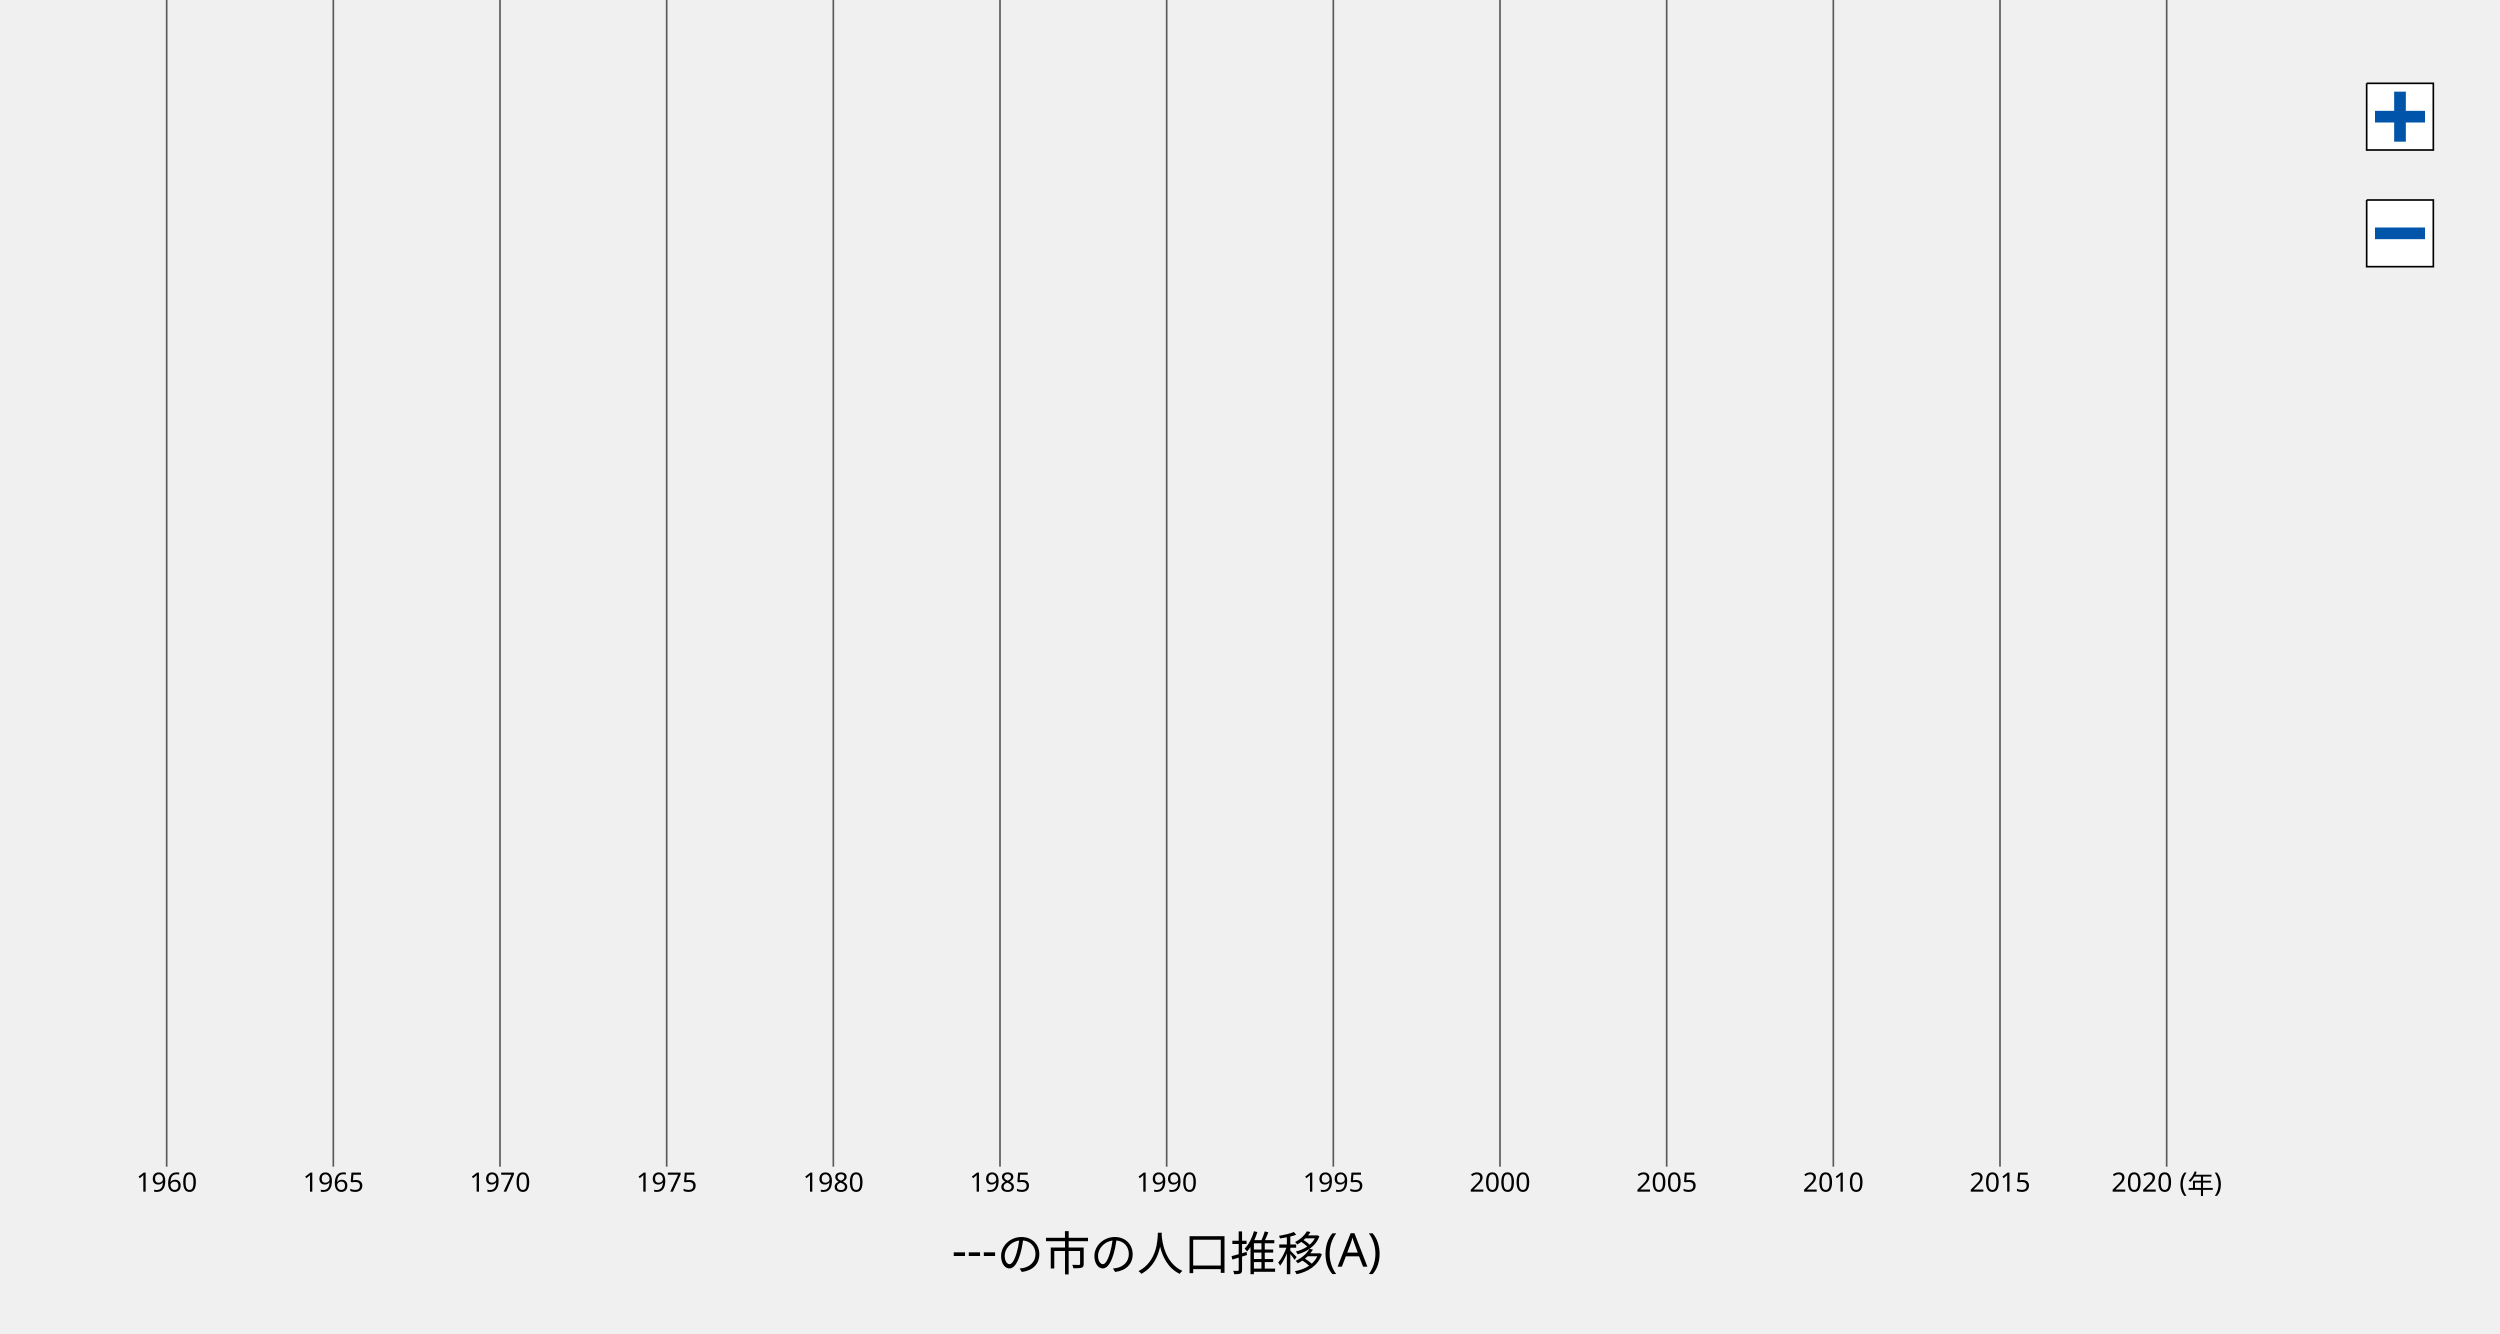
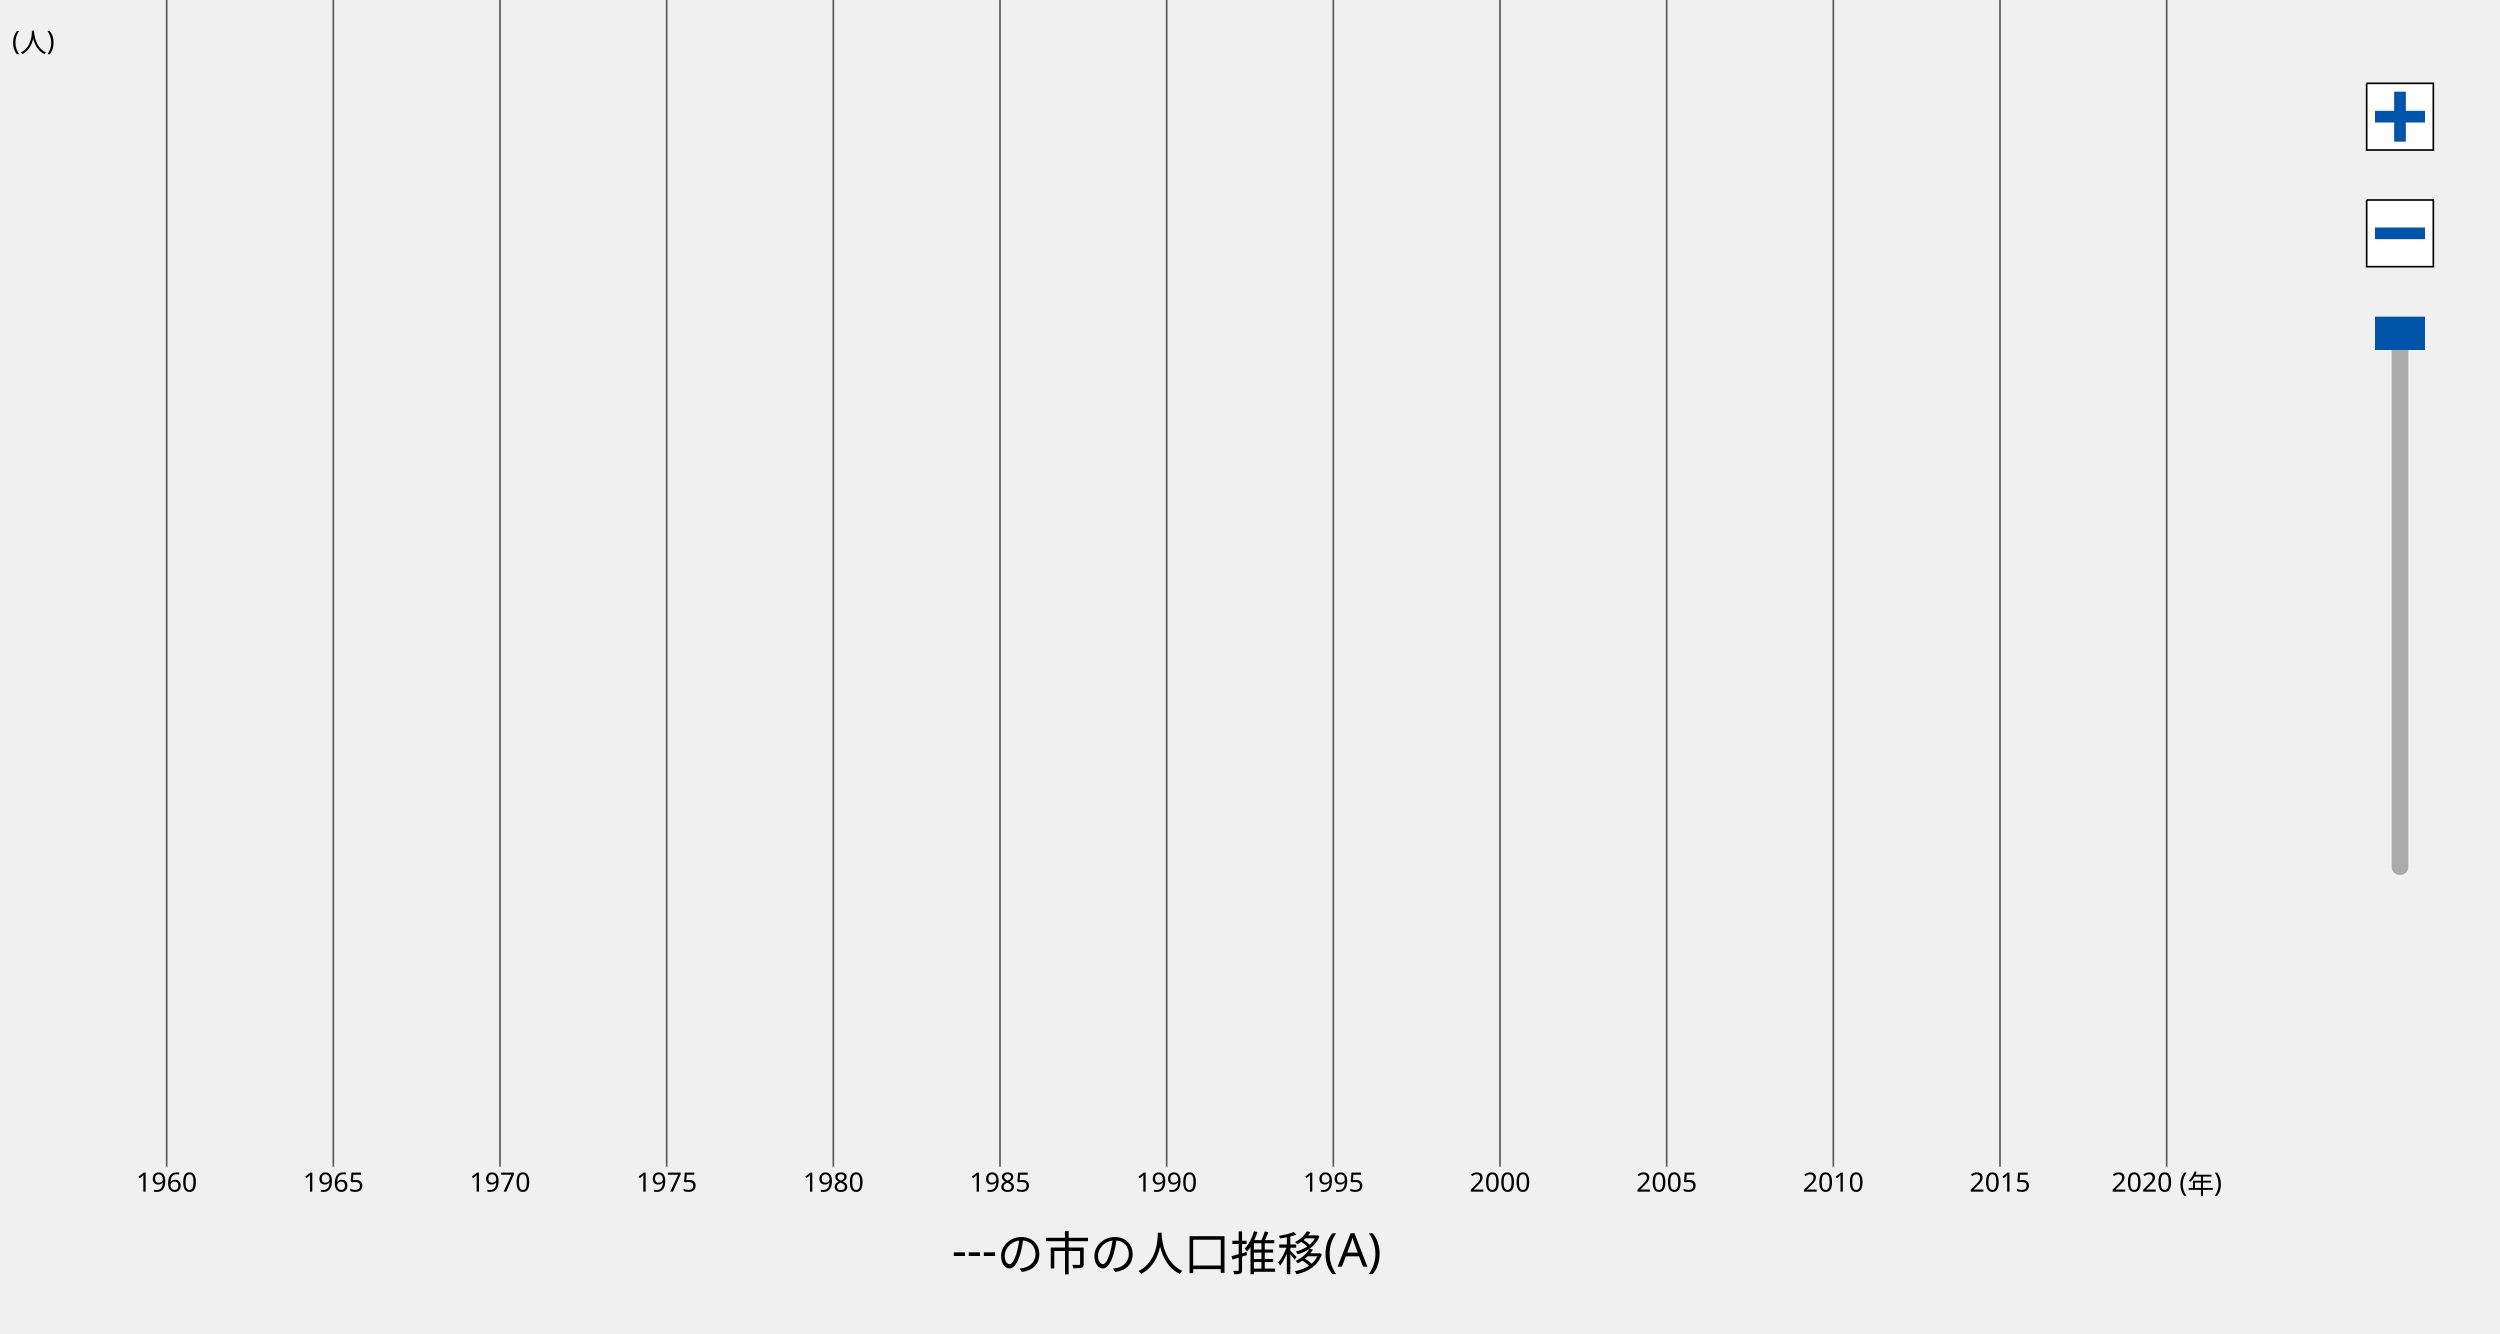
<svg xmlns="http://www.w3.org/2000/svg" version="1.1" width="1500" height="800" viewBox="-100 -700 1500 800">
  <rect x="-100" y="-700" width="1500" height="800" fill="#f0f0f0" />
  <g stroke="#595959">
    <path d="M 0 0 V -700" />
    <path d="M 100 0 V -700" />
    <path d="M 200 0 V -700" />
    <path d="M 300 0 V -700" />
    <path d="M 400 0 V -700" />
    <path d="M 500 0 V -700" />
    <path d="M 600 0 V -700" />
    <path d="M 700 0 V -700" />
    <path d="M 800 0 V -700" />
    <path d="M 900 0 V -700" />
    <path d="M 1000 0 V -700" />
    <path d="M 1100 0 V -700" />
    <path d="M 1200 0 V -700" />
  </g>
  <g id="baselineArea" stroke="#595959">

  </g>
  <g id="lineArea">
    
  </g>
  <g id="dotArea">
    
  </g>
  <g id="axisLabelArea" style="font-family: Century Gothic; font-size: 16px">

  </g>
  <g style="font-family: Century Gothic; font-size: 16px">
    <text x="0" y="15" text-anchor="middle">1960</text>
    <text x="100" y="15" text-anchor="middle">1965</text>
    <text x="200" y="15" text-anchor="middle">1970</text>
    <text x="300" y="15" text-anchor="middle">1975</text>
    <text x="400" y="15" text-anchor="middle">1980</text>
    <text x="500" y="15" text-anchor="middle">1985</text>
    <text x="600" y="15" text-anchor="middle">1990</text>
    <text x="700" y="15" text-anchor="middle">1995</text>
    <text x="800" y="15" text-anchor="middle">2000</text>
    <text x="900" y="15" text-anchor="middle">2005</text>
    <text x="1000" y="15" text-anchor="middle">2010</text>
    <text x="1100" y="15" text-anchor="middle">2015</text>
    <text x="1200" y="15" text-anchor="middle">2020 (年)</text>
+     <text x="-80" y="-670" text-anchor="middle">(人)</text>
  </g>
  <g id="labelArea" style="font-family: Source Han Sans; font-size: 16px">
    
  </g>
  <g>
    <text id="graphTitle" x="600" y="60" text-anchor="middle" font-family="Yu Gothic" font-size="28px">---の市の人口推移(A)</text>
    <g class="zoomBtn" id="plus">
-       <path d="M 1320 -650 l 40 0 l 0 40 l -40 0 l 0 -40" stroke="#000" fill="#fff" />
-       <path d="M 1325 -630 l 30 0 m -15 -15 l 0 30" stroke="#05a" stroke-width="7" fill-opacity="0" />
+       <path d="M 1320 -650 l 40 0 l 0 40 l -40 0 l 0 -40" stroke="#000" fill="#fff" style="cursor: pointer;" />
+       <path d="M 1325 -630 l 30 0 m -15 -15 l 0 30" stroke="#05a" stroke-width="7" fill-opacity="0" style="cursor: pointer;" />
    </g>
    <g class="zoomBtn" id="minus">
-       <path d="M 1320 -580 l 40 0 l 0 40 l -40 0 l 0 -40" stroke="#000" fill="#fff" />
-       <path d="M 1325 -560 l 30 0" stroke="#05a" stroke-width="7" fill-opacity="0" />
+       <path d="M 1320 -580 l 40 0 l 0 40 l -40 0 l 0 -40" stroke="#000" fill="#fff" style="cursor: pointer;" />
+       <path d="M 1325 -560 l 30 0" stroke="#05a" stroke-width="7" fill-opacity="0" style="cursor: pointer;" />
+     </g>
+     <g id="slider">
+       <path d="M 1340 -500 V -180" stroke="#aaa" stroke-width="10" stroke-linecap="round" />
+       <path id="slideKnob" d="M 1325 -510 l 30 0 l 0 20 l -30 0 l 0 -20" fill="#05a" style="cursor: pointer;" />
    </g>
  </g>
  <g id="highlightArea">

  </g>
  <g>
    <path class="popup" d="M 0 0 l -10 -10 l -40 0 l 0 -70 l 100 0 l 0 70 l -40 0 l -10 10" stroke="#000" fill="#fff" transform="translate(0, 0)" display="none" />
    <text class="popup" id="popupText1" x="0" y="-60" text-anchor="middle" font-family="Yu Gothic" font-size="14px" display="none">---市</text>
    <text class="popup" id="popupText2" x="0" y="-40" text-anchor="middle" font-family="Yu Gothic" font-size="14px" display="none">1960年</text>
    <text class="popup" id="popupText3" x="0" y="-20" text-anchor="middle" font-family="Yu Gothic" font-weight="bold" font-size="14px" display="none">123456</text>
  </g>
  <g id="mouseoverArea">

  </g>
</svg>
